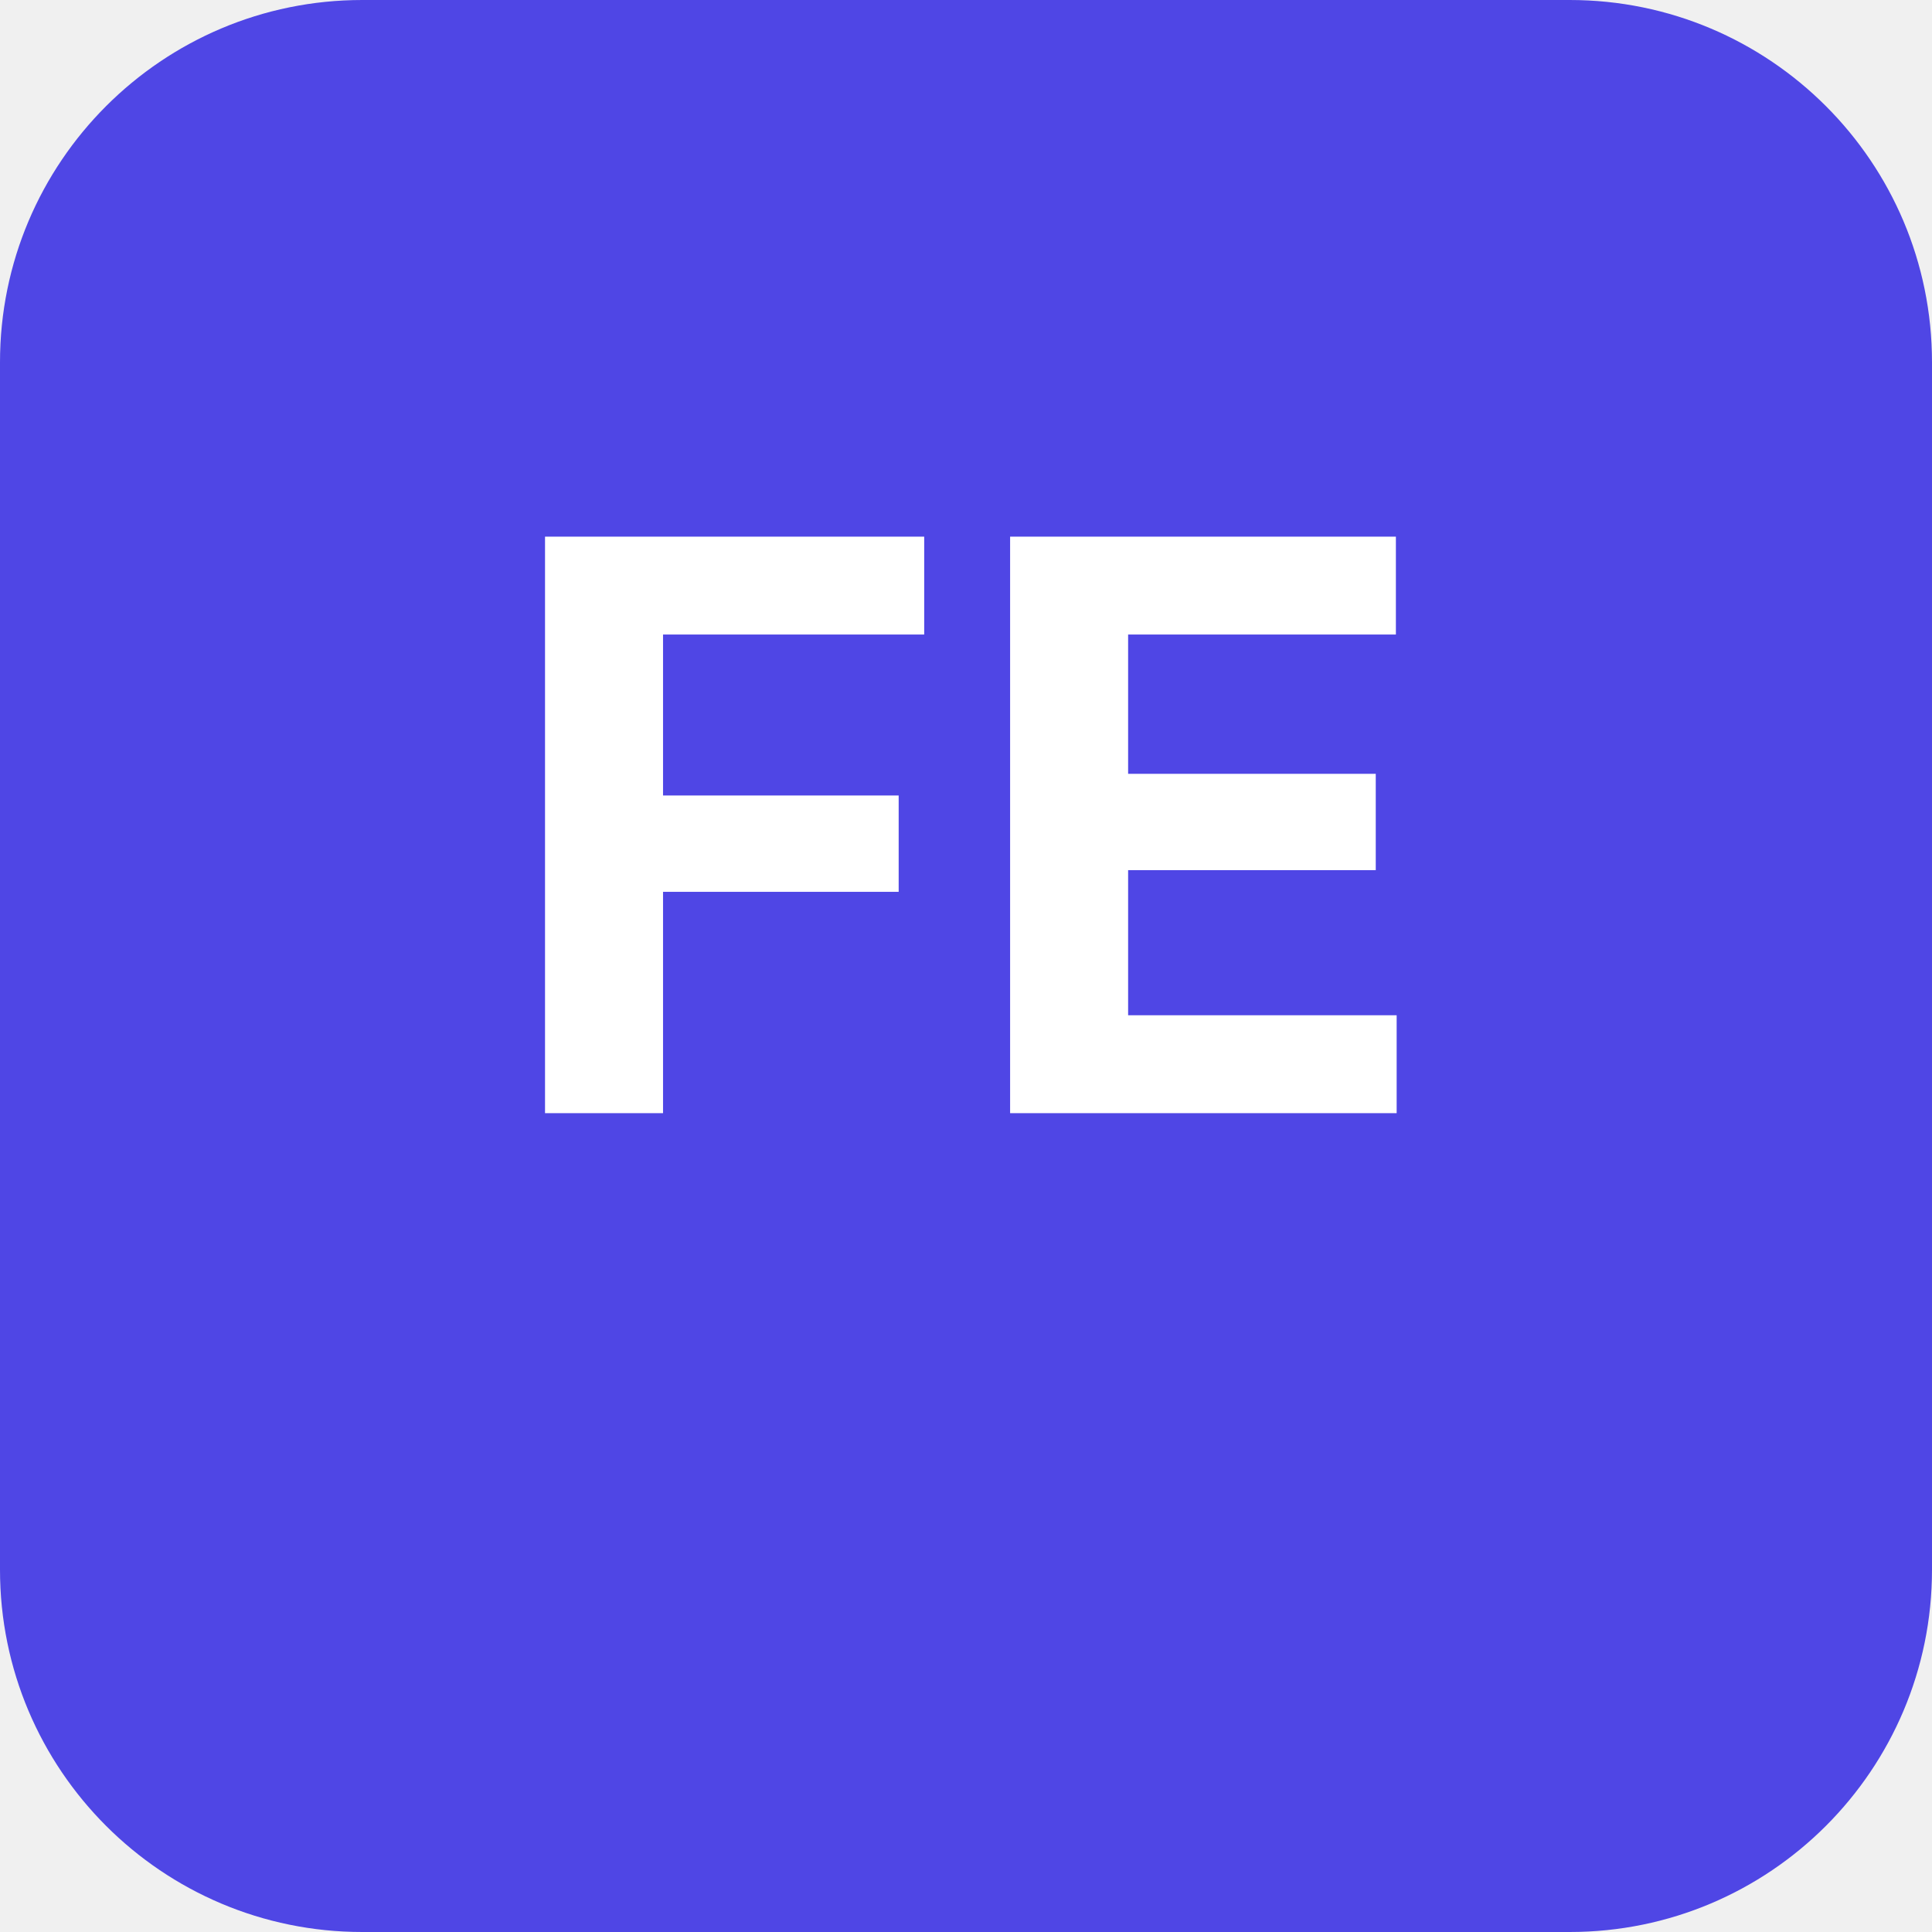
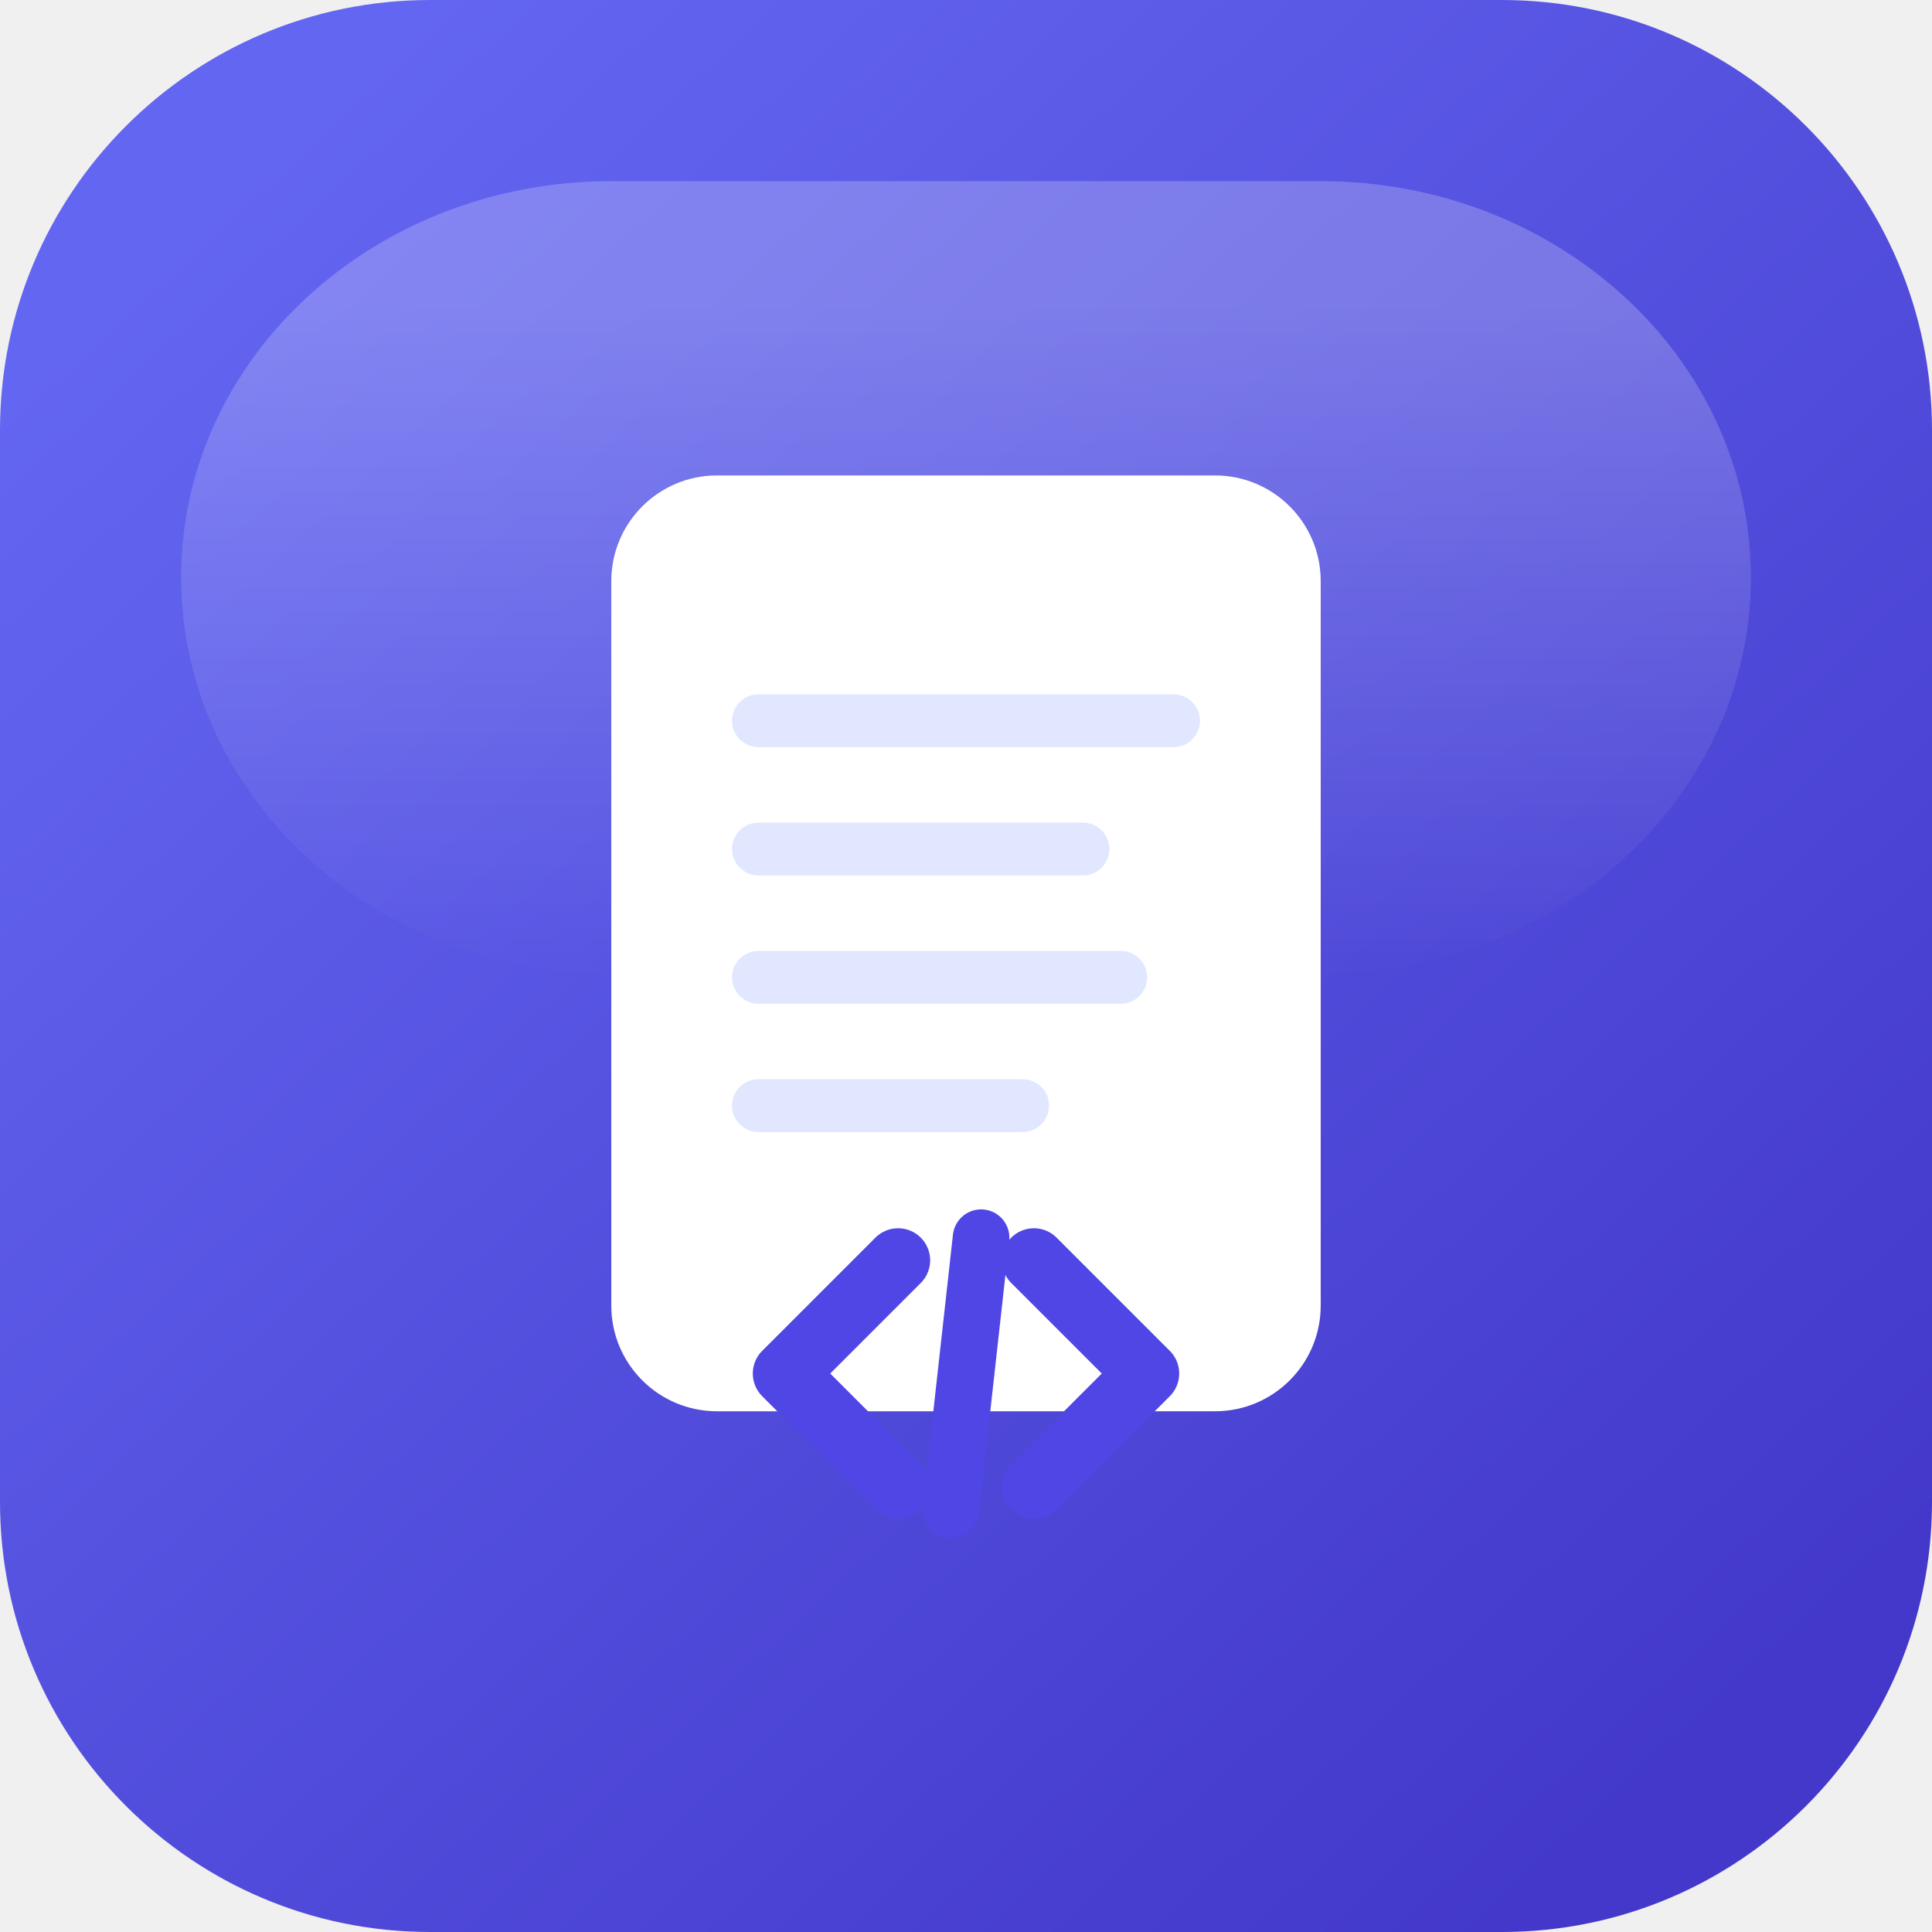
- <svg xmlns="http://www.w3.org/2000/svg" width="1024" height="1024" viewBox="0 0 1024 1024">
-   <rect width="1024" height="1024" rx="192" fill="#4f46e5" />
-   <text x="512" y="590" text-anchor="middle" font-family="ui-sans-serif, system-ui, -apple-system, sans-serif" font-size="420" font-weight="700" fill="#ffffff">FE</text>
+ <svg xmlns="http://www.w3.org/2000/svg" width="1024" height="1024" viewBox="0 0 1024 1024" fill="none">
+   <defs>
+     <linearGradient id="bg" x1="128" y1="96" x2="896" y2="928" gradientUnits="userSpaceOnUse">
+       <stop stop-color="#6366F1" />
+       <stop offset="1" stop-color="#4338CA" />
+     </linearGradient>
+     <linearGradient id="shine" x1="512" y1="160" x2="512" y2="520" gradientUnits="userSpaceOnUse">
+       <stop stop-color="#FFFFFF" stop-opacity="0.22" />
+       <stop offset="1" stop-color="#FFFFFF" stop-opacity="0" />
+     </linearGradient>
+   </defs>
+   <rect width="1024" height="1024" rx="228" fill="url(#bg)" />
+   <rect x="96" y="96" width="832" height="420" rx="228" fill="url(#shine)" />
+   <g transform="translate(512 500)">
+     <rect x="-188" y="-248" width="376" height="496" rx="56" fill="#FFFFFF" />
+     <rect x="-124" y="-132" width="248" height="28" rx="14" fill="#E0E7FF" />
+     <rect x="-124" y="-64" width="200" height="28" rx="14" fill="#E0E7FF" />
+     <rect x="-124" y="4" width="220" height="28" rx="14" fill="#E0E7FF" />
+     <rect x="-124" y="72" width="168" height="28" rx="14" fill="#E0E7FF" />
+     <path d="M-36 168 L-96 228 L-36 288" stroke="#4F46E5" stroke-width="34" stroke-linecap="round" stroke-linejoin="round" />
+     <path d="M36 168 L96 228 L36 288" stroke="#4F46E5" stroke-width="34" stroke-linecap="round" stroke-linejoin="round" />
+     <path d="M-8 300 L8 156" stroke="#4F46E5" stroke-width="30" stroke-linecap="round" />
+   </g>
</svg>
